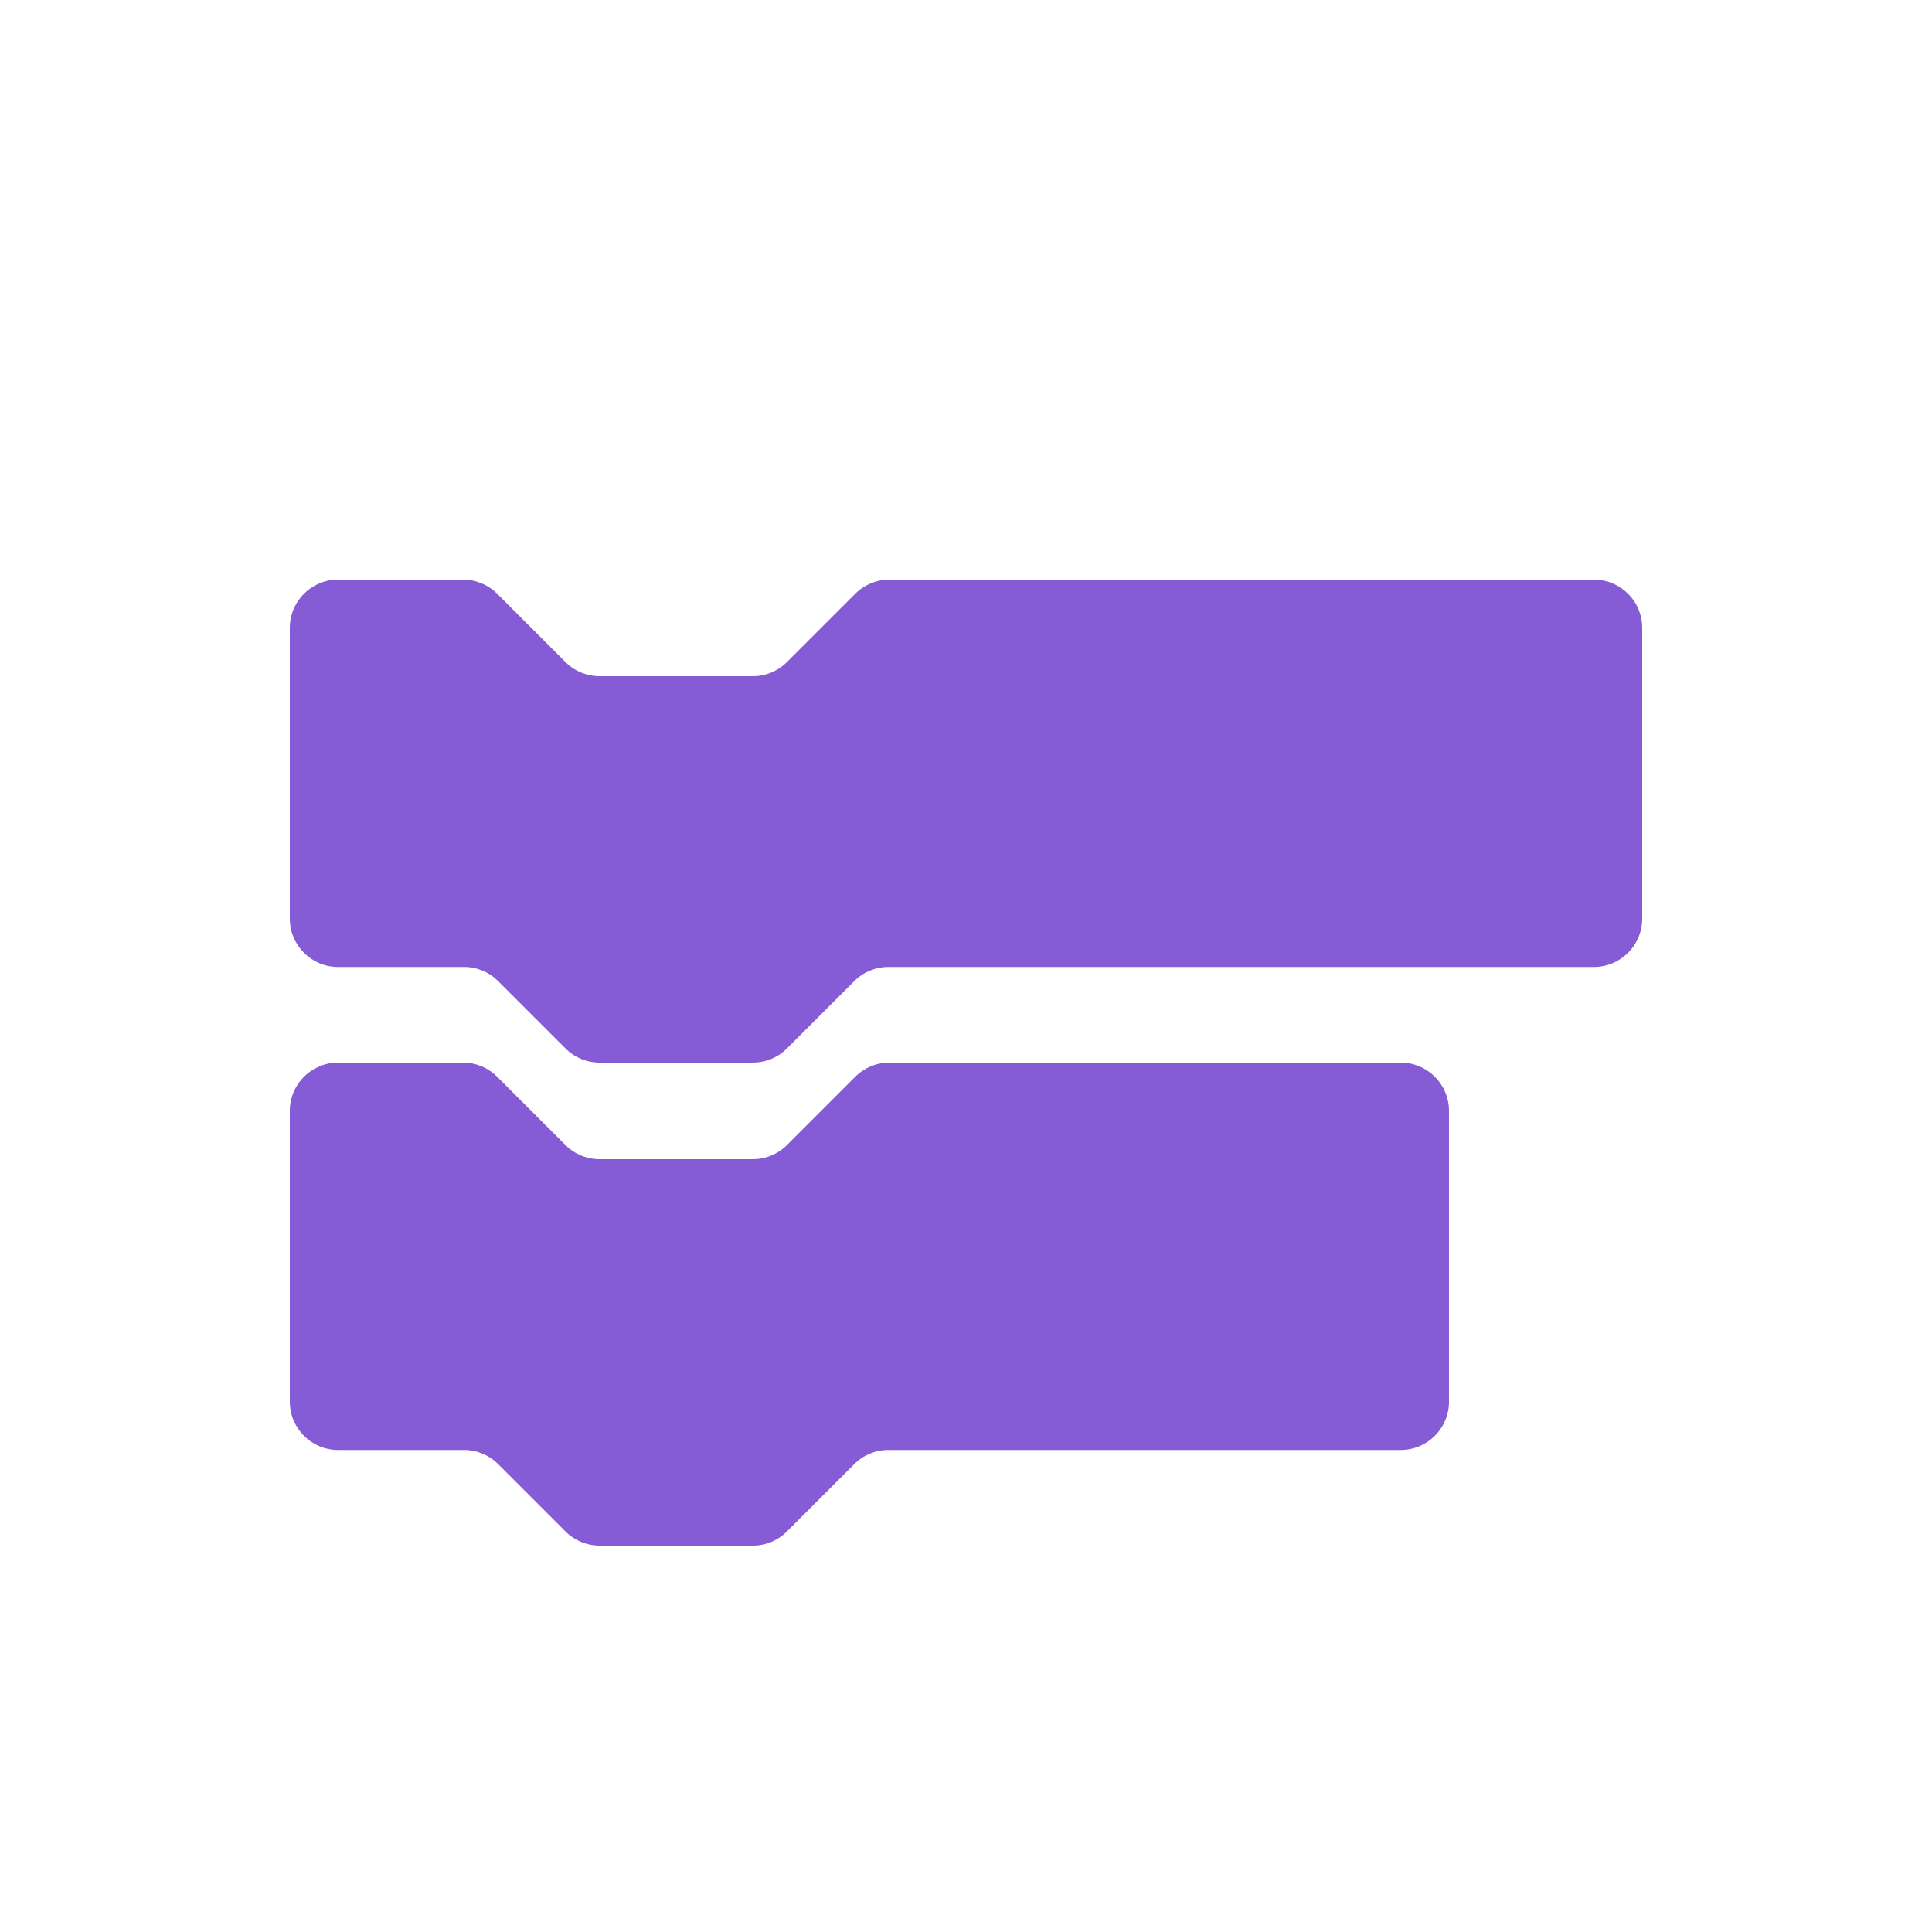
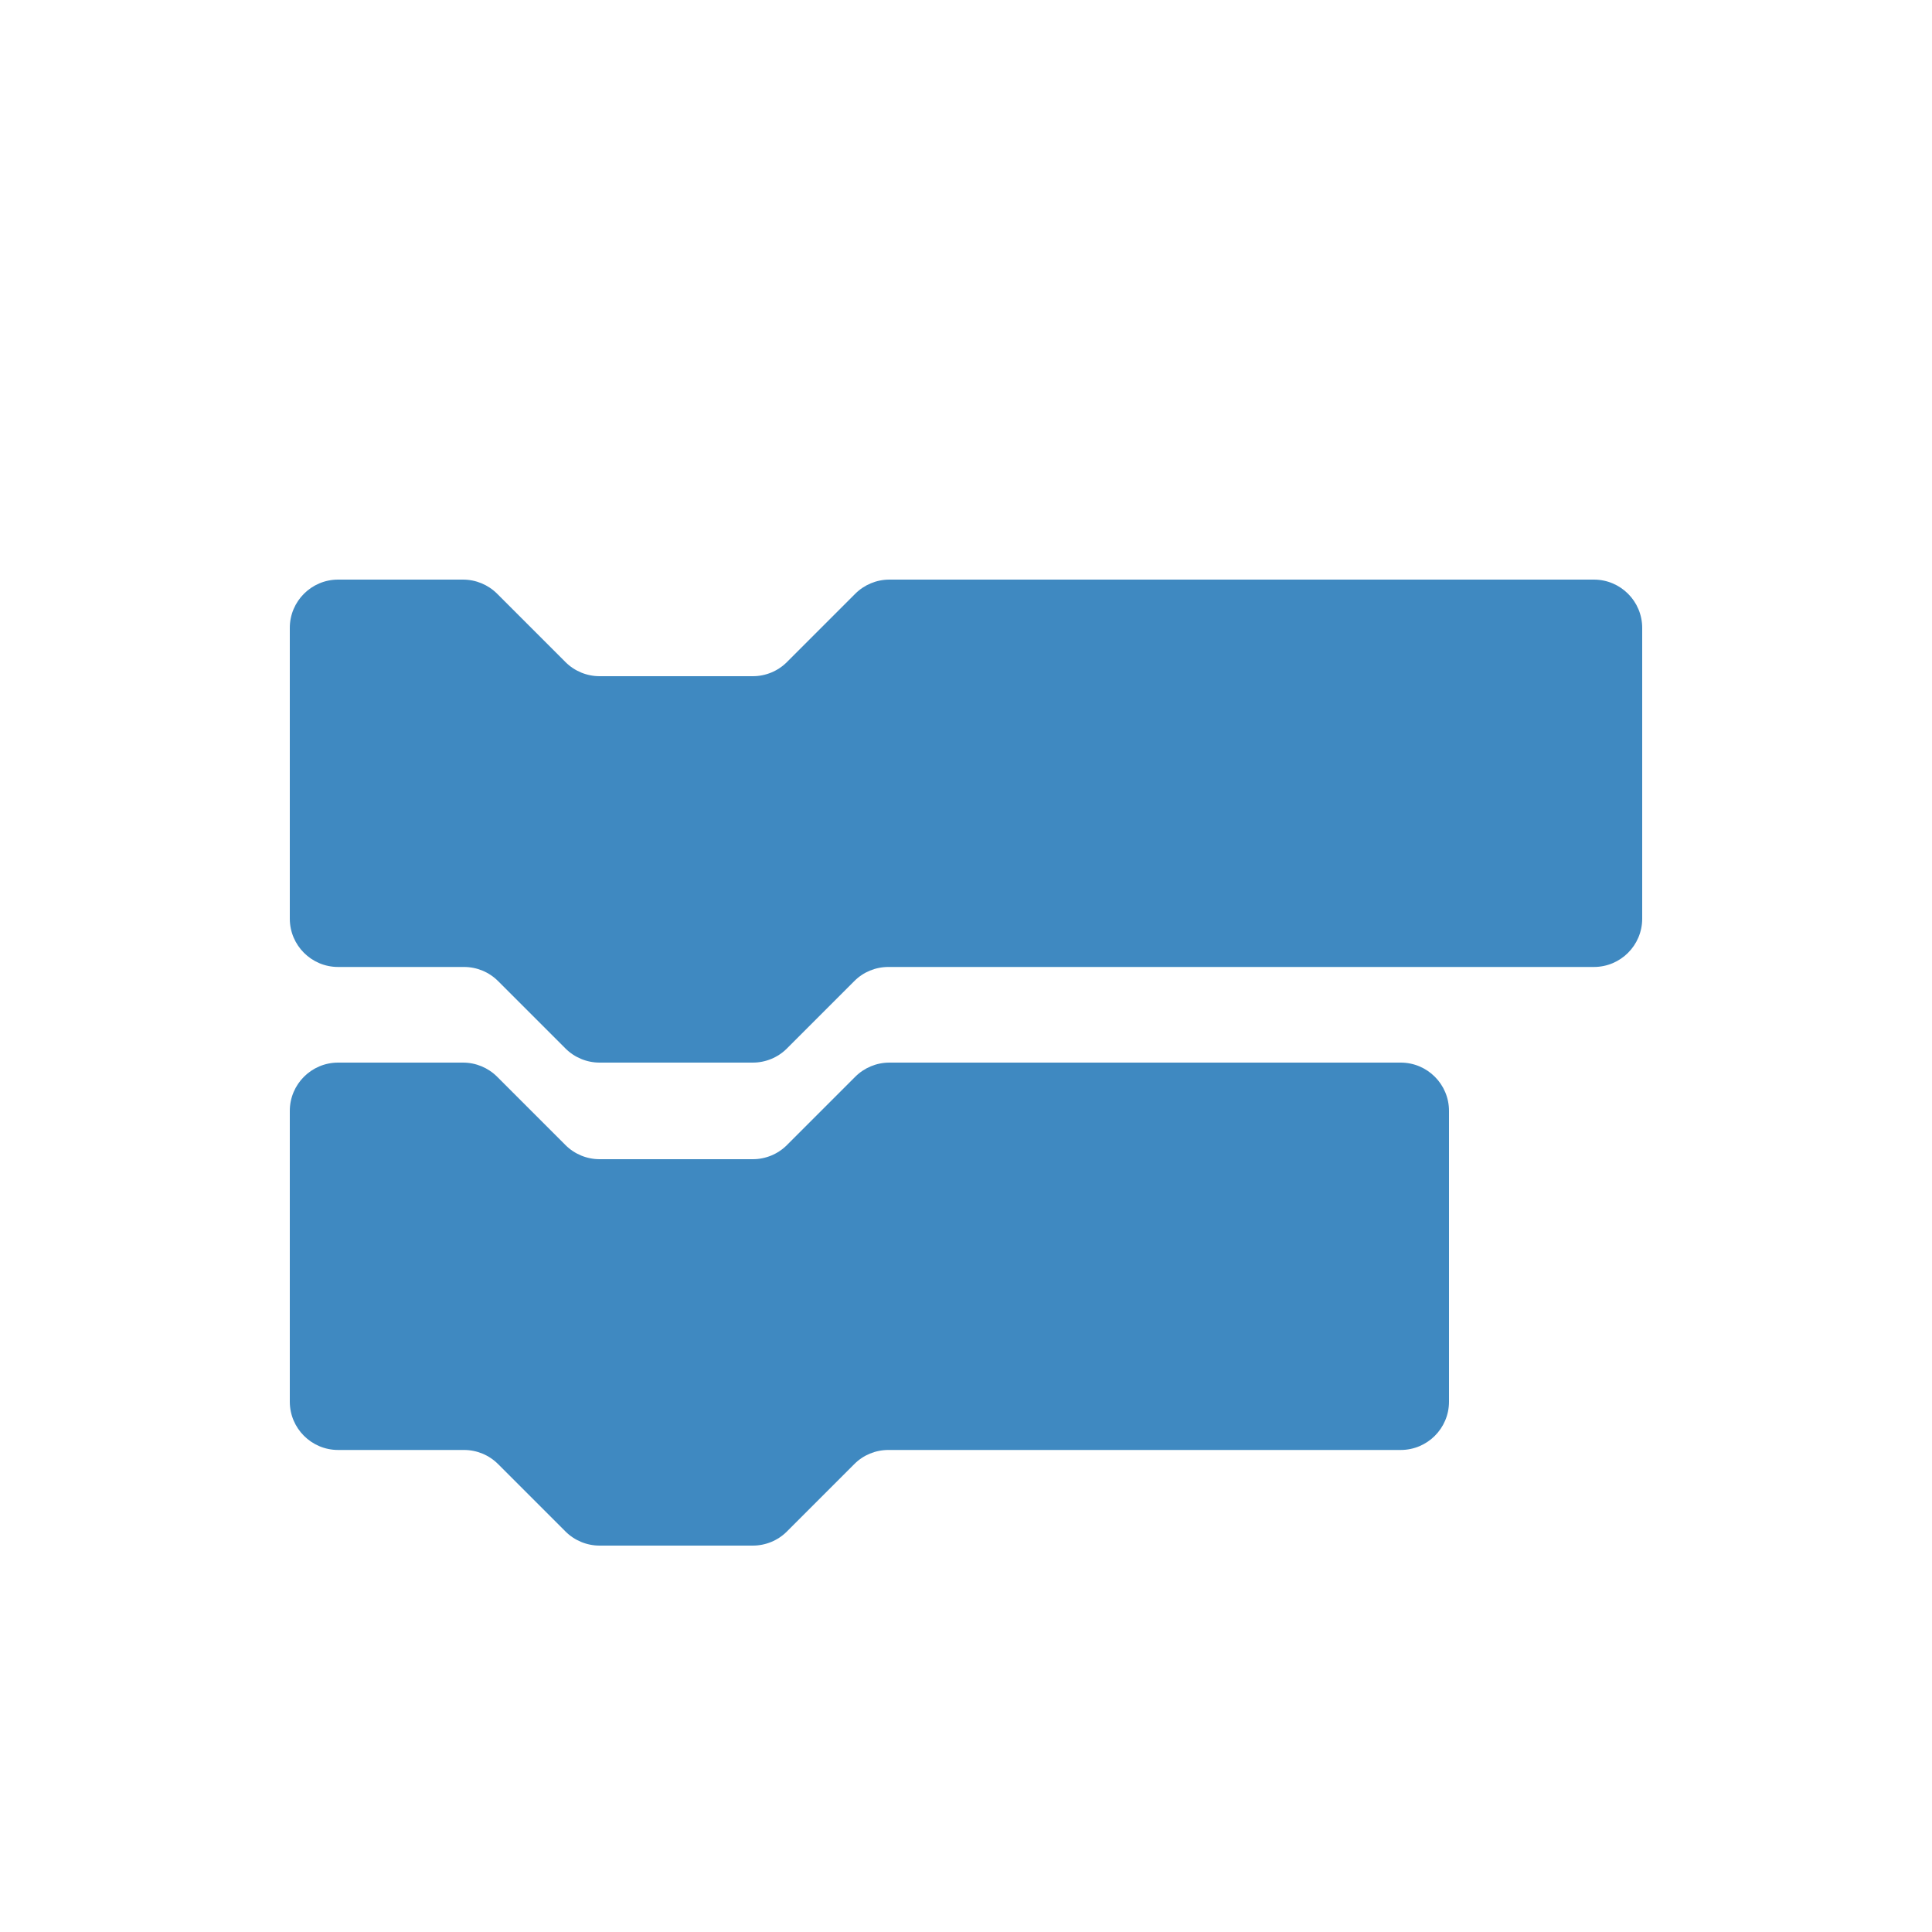
<svg xmlns="http://www.w3.org/2000/svg" width="20px" height="20px" viewBox="0 0 20 20" version="1.1">
  <defs />
  <g id="Code-V2" stroke="none" stroke-width="1" fill="none" fill-rule="evenodd">
-     <path d="M15,14.51 C15,14.786 14.776,15.01 14.5,15.01 L9.197,15.01 C9.064,15.01 8.937,15.062 8.844,15.156 L8.146,15.854 C8.053,15.947 7.926,16 7.793,16 L6.207,16 C6.074,16 5.947,15.947 5.854,15.854 L5.156,15.156 C5.062,15.062 4.936,15.01 4.803,15.01 L3.5,15.01 C3.224,15.01 3,14.786 3,14.51 L3,11.5 C3,11.224 3.224,11 3.5,11 L4.793,11 C4.926,11 5.053,11.053 5.146,11.146 L5.854,11.854 C5.947,11.947 6.074,12 6.207,12 L7.793,12 C7.926,12 8.053,11.947 8.146,11.854 L8.854,11.146 C8.947,11.053 9.074,11 9.207,11 L14.5,11 C14.776,11 15,11.224 15,11.5 L15,14.51 Z M17,9.51 C17,9.786 16.776,10.01 16.5,10.01 L9.197,10.01 C9.064,10.01 8.937,10.062 8.844,10.156 L8.146,10.854 C8.053,10.947 7.926,11 7.793,11 L6.207,11 C6.074,11 5.947,10.947 5.854,10.854 L5.156,10.156 C5.062,10.062 4.936,10.01 4.803,10.01 L3.5,10.01 C3.224,10.01 3,9.786 3,9.51 L3,6.5 C3,6.224 3.224,6 3.5,6 L4.793,6 C4.926,6 5.053,6.053 5.146,6.146 L5.854,6.854 C5.947,6.947 6.074,7 6.207,7 L7.793,7 C7.926,7 8.053,6.947 8.146,6.854 L8.854,6.146 C8.947,6.053 9.074,6 9.207,6 L16.5,6 C16.776,6 17,6.224 17,6.5 L17,9.51 Z" id="Code" fill="#855CD6" />
+     <path d="M15,14.51 C15,14.786 14.776,15.01 14.5,15.01 L9.197,15.01 C9.064,15.01 8.937,15.062 8.844,15.156 L8.146,15.854 C8.053,15.947 7.926,16 7.793,16 L6.207,16 C6.074,16 5.947,15.947 5.854,15.854 L5.156,15.156 C5.062,15.062 4.936,15.01 4.803,15.01 L3.5,15.01 C3.224,15.01 3,14.786 3,14.51 L3,11.5 C3,11.224 3.224,11 3.5,11 L4.793,11 C4.926,11 5.053,11.053 5.146,11.146 L5.854,11.854 C5.947,11.947 6.074,12 6.207,12 L7.793,12 C7.926,12 8.053,11.947 8.146,11.854 L8.854,11.146 C8.947,11.053 9.074,11 9.207,11 L14.5,11 C14.776,11 15,11.224 15,11.5 L15,14.51 Z M17,9.51 C17,9.786 16.776,10.01 16.5,10.01 L9.197,10.01 C9.064,10.01 8.937,10.062 8.844,10.156 L8.146,10.854 C8.053,10.947 7.926,11 7.793,11 L6.207,11 C6.074,11 5.947,10.947 5.854,10.854 L5.156,10.156 C5.062,10.062 4.936,10.01 4.803,10.01 L3.5,10.01 C3.224,10.01 3,9.786 3,9.51 L3,6.5 C3,6.224 3.224,6 3.5,6 L4.793,6 C4.926,6 5.053,6.053 5.146,6.146 L5.854,6.854 C5.947,6.947 6.074,7 6.207,7 L7.793,7 C7.926,7 8.053,6.947 8.146,6.854 L8.854,6.146 C8.947,6.053 9.074,6 9.207,6 L16.5,6 C16.776,6 17,6.224 17,6.5 L17,9.51 Z" id="Code" fill="#3F89C1" />
  </g>
</svg>
